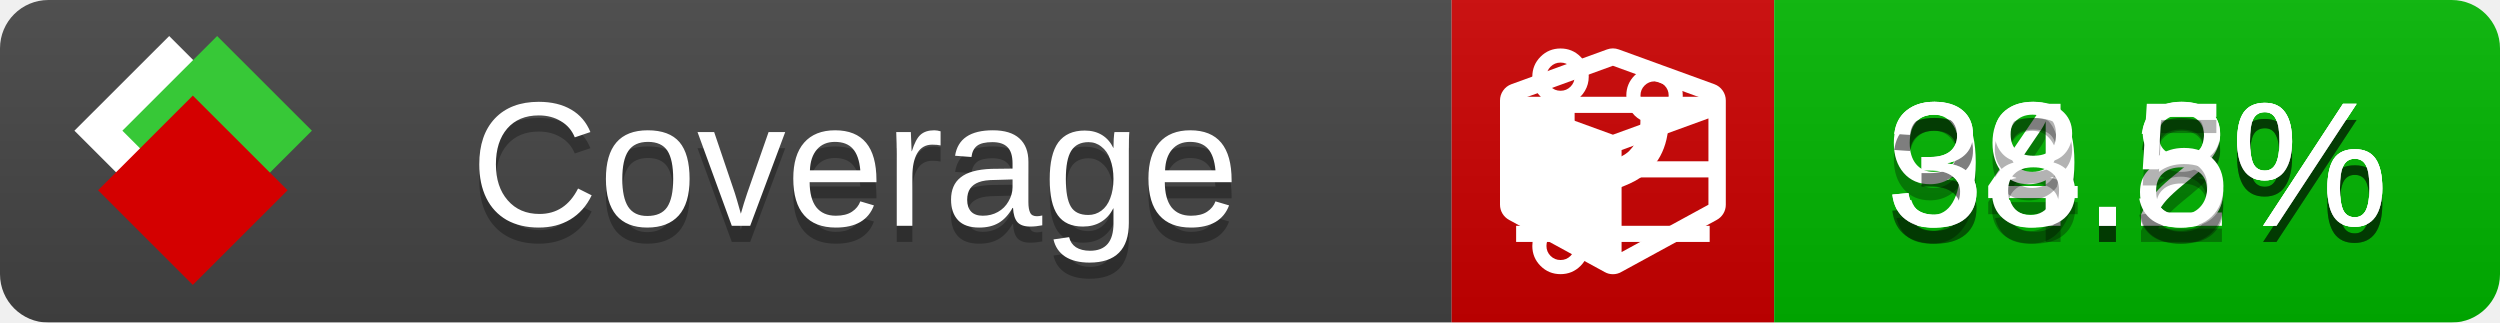
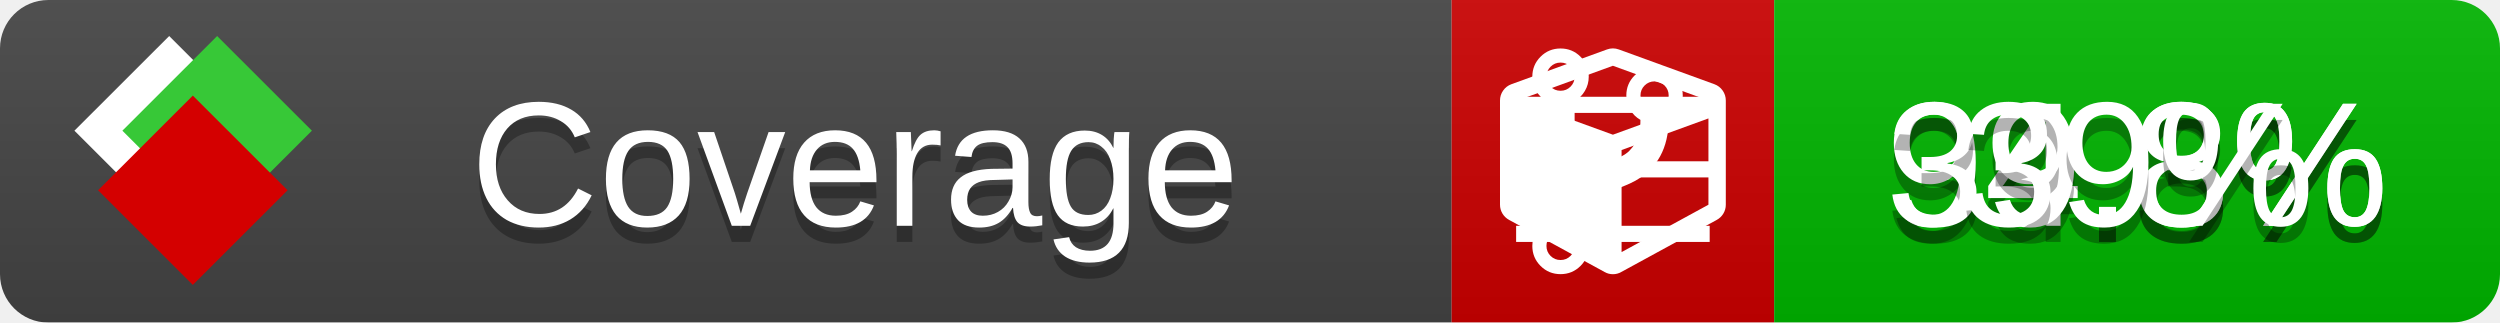
<svg xmlns="http://www.w3.org/2000/svg" xmlns:xlink="http://www.w3.org/1999/xlink" width="155" height="20">
  <style type="text/css">
          
            @keyframes fade1 {
                0% { visibility: visible; opacity: 1; }
               27% { visibility: visible; opacity: 1; }
               33% { visibility: hidden; opacity: 0; }
               60% { visibility: hidden; opacity: 0; }
               66% { visibility: hidden; opacity: 0; }
               93% { visibility: hidden; opacity: 0; }
              100% { visibility: visible; opacity: 1; }
            }
            @keyframes fade2 {
                0% { visibility: hidden; opacity: 0; }
               27% { visibility: hidden; opacity: 0; }
               33% { visibility: visible; opacity: 1; }
               60% { visibility: visible; opacity: 1; }
               66% { visibility: hidden; opacity: 0; }
               93% { visibility: hidden; opacity: 0; }
              100% { visibility: hidden; opacity: 0; }
            }
            @keyframes fade3 {
                0% { visibility: hidden; opacity: 0; }
               27% { visibility: hidden; opacity: 0; }
               33% { visibility: hidden; opacity: 0; }
               60% { visibility: hidden; opacity: 0; }
               66% { visibility: visible; opacity: 1; }
               93% { visibility: visible; opacity: 1; }
              100% { visibility: hidden; opacity: 0; }
            }
            .linecoverage {
                animation-duration: 15s;
                animation-name: fade1;
                animation-iteration-count: infinite;
            }
            .branchcoverage {
                animation-duration: 15s;
                animation-name: fade2;
                animation-iteration-count: infinite;
            }
            .methodcoverage {
                animation-duration: 15s;
                animation-name: fade3;
                animation-iteration-count: infinite;
            }
          
    </style>
  <defs>
    <linearGradient id="gradient" x2="0" y2="100%">
      <stop offset="0" stop-color="#bbb" stop-opacity=".1" />
      <stop offset="1" stop-opacity=".1" />
    </linearGradient>
    <linearGradient id="c">
      <stop offset="0" stop-color="#d40000" />
      <stop offset="1" stop-color="#ff2a2a" />
    </linearGradient>
    <linearGradient id="a">
      <stop offset="0" stop-color="#e0e0de" />
      <stop offset="1" stop-color="#fff" />
    </linearGradient>
    <linearGradient id="b">
      <stop offset="0" stop-color="#37c837" />
      <stop offset="1" stop-color="#217821" />
    </linearGradient>
    <linearGradient xlink:href="#a" id="e" x1="106.44" x2="69.96" y1="-11.96" y2="-46.84" gradientTransform="matrix(-.8426 -.00045 -.00045 -.8426 -94.27 -75.82)" gradientUnits="userSpaceOnUse" />
    <linearGradient xlink:href="#b" id="f" x1="56.19" x2="77.97" y1="-23.45" y2="10.62" gradientTransform="matrix(.8426 .00045 .00045 .8426 94.27 75.82)" gradientUnits="userSpaceOnUse" />
    <linearGradient xlink:href="#c" id="g" x1="79.98" x2="132.9" y1="10.79" y2="10.79" gradientTransform="matrix(.8426 .00045 .00045 .8426 94.27 75.82)" gradientUnits="userSpaceOnUse" />
    <mask id="mask">
      <rect width="155" height="20" rx="3" fill="#fff" />
    </mask>
    <g id="icon" transform="matrix(.04486 0 0 .04481 -.48 -.63)">
      <rect width="52.92" height="52.92" x="-109.72" y="-27.13" fill="url(#e)" transform="rotate(-135)" />
      <rect width="52.92" height="52.92" x="70.19" y="-39.18" fill="url(#f)" transform="rotate(45)" />
      <rect width="52.92" height="52.92" x="80.05" y="-15.74" fill="url(#g)" transform="rotate(45)" />
    </g>
  </defs>
  <g mask="url(#mask)">
    <rect x="0" y="0" width="90" height="20" fill="#444" />
    <rect x="90" y="0" width="20" height="20" fill="#c00" />
    <rect x="110" y="0" width="45" height="20" fill="#00B600" />
    <rect x="0" y="0" width="155" height="20" fill="url(#gradient)" />
  </g>
  <g>
    <path class="linecoverage" stroke="#fff" d="M94 6.5 h12 M94 10.5 h12 M94 14.5 h12" />
    <path class="branchcoverage" fill="#fff" d="m 97.628,15.247 q 0,-0.364 -0.255,-0.619 -0.255,-0.255 -0.619,-0.255 -0.364,0 -0.619,0.255 -0.255,0.255 -0.255,0.619 0,0.364 0.255,0.619 0.255,0.255 0.619,0.255 0.364,0 0.619,-0.255 0.255,-0.255 0.255,-0.619 z m 0,-10.493 q 0,-0.364 -0.255,-0.619 -0.255,-0.255 -0.619,-0.255 -0.364,0 -0.619,0.255 -0.255,0.255 -0.255,0.619 0,0.364 0.255,0.619 0.255,0.255 0.619,0.255 0.364,0 0.619,-0.255 0.255,-0.255 0.255,-0.619 z m 5.83,1.166 q 0,-0.364 -0.255,-0.619 -0.255,-0.255 -0.619,-0.255 -0.364,0 -0.619,0.255 -0.255,0.255 -0.255,0.619 0,0.364 0.255,0.619 0.255,0.255 0.619,0.255 0.364,0 0.619,-0.255 0.255,-0.255 0.255,-0.619 z m 0.874,0 q 0,0.474 -0.237,0.879 -0.237,0.405 -0.638,0.633 -0.018,2.614 -2.059,3.771 -0.619,0.346 -1.849,0.738 -1.166,0.364 -1.544,0.647 -0.378,0.282 -0.378,0.911 l 0,0.237 q 0.401,0.228 0.638,0.633 0.237,0.405 0.237,0.879 0,0.729 -0.51,1.239 -0.51,0.51 -1.239,0.51 -0.729,0 -1.239,-0.51 -0.51,-0.51 -0.51,-1.239 0,-0.474 0.237,-0.879 0.237,-0.405 0.638,-0.633 l 0,-7.469 q -0.401,-0.228 -0.638,-0.633 -0.237,-0.405 -0.237,-0.879 0,-0.729 0.51,-1.239 0.51,-0.51 1.239,-0.51 0.729,0 1.239,0.51 0.51,0.51 0.51,1.239 0,0.474 -0.237,0.879 -0.237,0.405 -0.638,0.633 l 0,4.527 q 0.492,-0.237 1.403,-0.519 0.501,-0.155 0.797,-0.269 0.296,-0.114 0.642,-0.282 0.346,-0.169 0.537,-0.36 0.191,-0.191 0.369,-0.465 0.178,-0.273 0.255,-0.633 0.077,-0.36 0.077,-0.833 -0.401,-0.228 -0.638,-0.633 -0.237,-0.405 -0.237,-0.879 0,-0.729 0.51,-1.239 0.51,-0.51 1.239,-0.51 0.729,0 1.239,0.51 0.51,0.51 0.51,1.239 z" />
    <path class="methodcoverage" fill="#fff" d="m 100.538,15.629 5.385,-2.936 v -5.351 l -5.385,1.96 z M 100,8.351 105.873,6.214 100,4.077 94.127,6.214 Z m 7,-2.12 v 6.462 q 0,0.294 -0.151,0.547 -0.151,0.252 -0.412,0.395 l -5.923,3.231 q -0.236,0.135 -0.513,0.135 -0.278,0 -0.513,-0.135 l -5.923,-3.231 Q 93.303,13.492 93.151,13.239 93,12.987 93,12.692 v -6.462 q 0,-0.337 0.194,-0.614 0.194,-0.278 0.513,-0.395 l 5.923,-2.154 q 0.185,-0.067 0.37,-0.067 0.185,0 0.37,0.067 l 5.923,2.154 q 0.32,0.118 0.513,0.395 Q 107,5.894 107,6.231 Z" />
  </g>
  <g fill="#fff" text-anchor="middle" font-family="Verdana,Arial,Geneva,sans-serif" font-size="11">
    <a xlink:href="https://github.com/danielpalme/ReportGenerator" target="_top">
      <use xlink:href="#icon" transform="translate(3,1) scale(3.5)" />
    </a>
    <text x="53" y="15" fill="#010101" fill-opacity=".3">Coverage</text>
    <text x="53" y="14" fill="#fff">Coverage</text>
-     <text class="linecoverage" x="132.5" y="15" fill="#010101" fill-opacity=".3">94.2%</text>
-     <text class="linecoverage" x="132.5" y="14">94.2%</text>
+     <text class="linecoverage" x="132.5" y="15" fill="#010101" fill-opacity=".3">94.3%</text>
+     <text class="linecoverage" x="132.5" y="14">94.3%</text>
    <text class="branchcoverage" x="132.5" y="15" fill="#010101" fill-opacity=".3">39.8%</text>
    <text class="branchcoverage" x="132.5" y="14">39.8%</text>
-     <text class="methodcoverage" x="132.5" y="15" fill="#010101" fill-opacity=".3">38.5%</text>
-     <text class="methodcoverage" x="132.5" y="14">38.5%</text>
+     <text class="methodcoverage" x="132.5" y="15" fill="#010101" fill-opacity=".3">39%</text>
+     <text class="methodcoverage" x="132.5" y="14">39%</text>
  </g>
  <g>
    <rect class="linecoverage" x="90" y="0" width="65" height="20" fill-opacity="0" />
    <rect class="branchcoverage" x="90" y="0" width="65" height="20" fill-opacity="0" />
    <rect class="methodcoverage" x="90" y="0" width="65" height="20" fill-opacity="0" />
  </g>
</svg>
